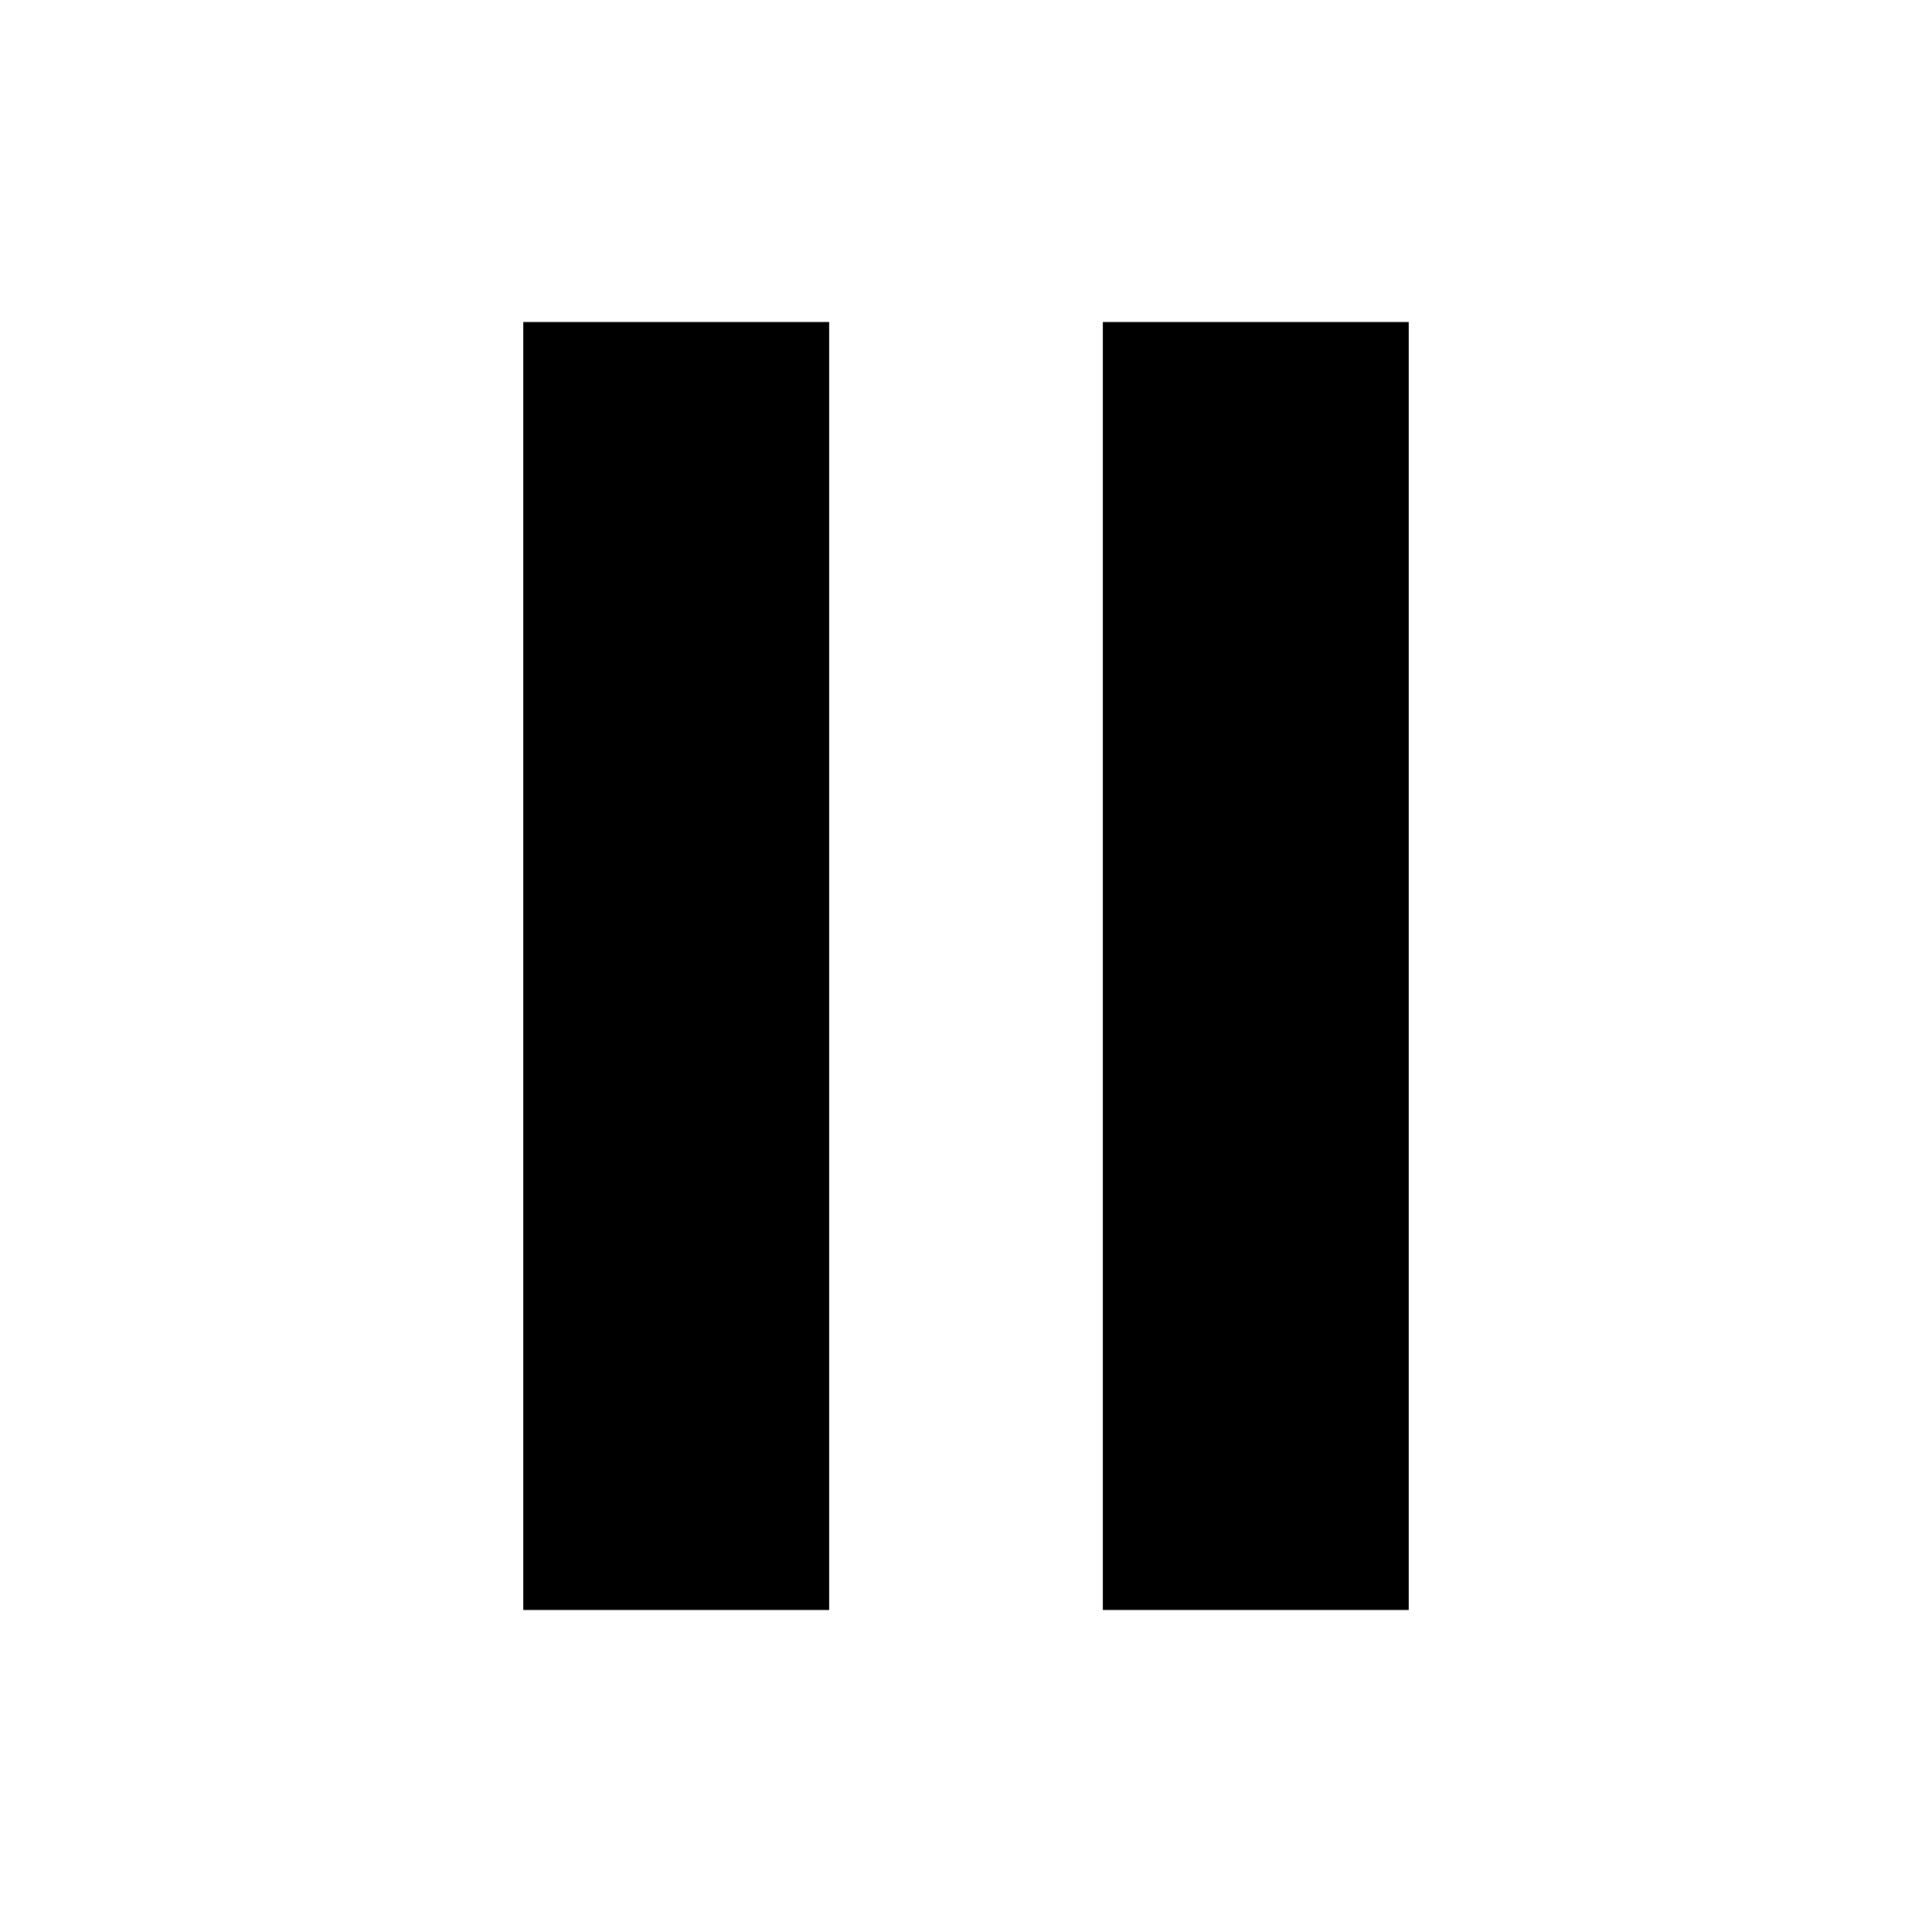
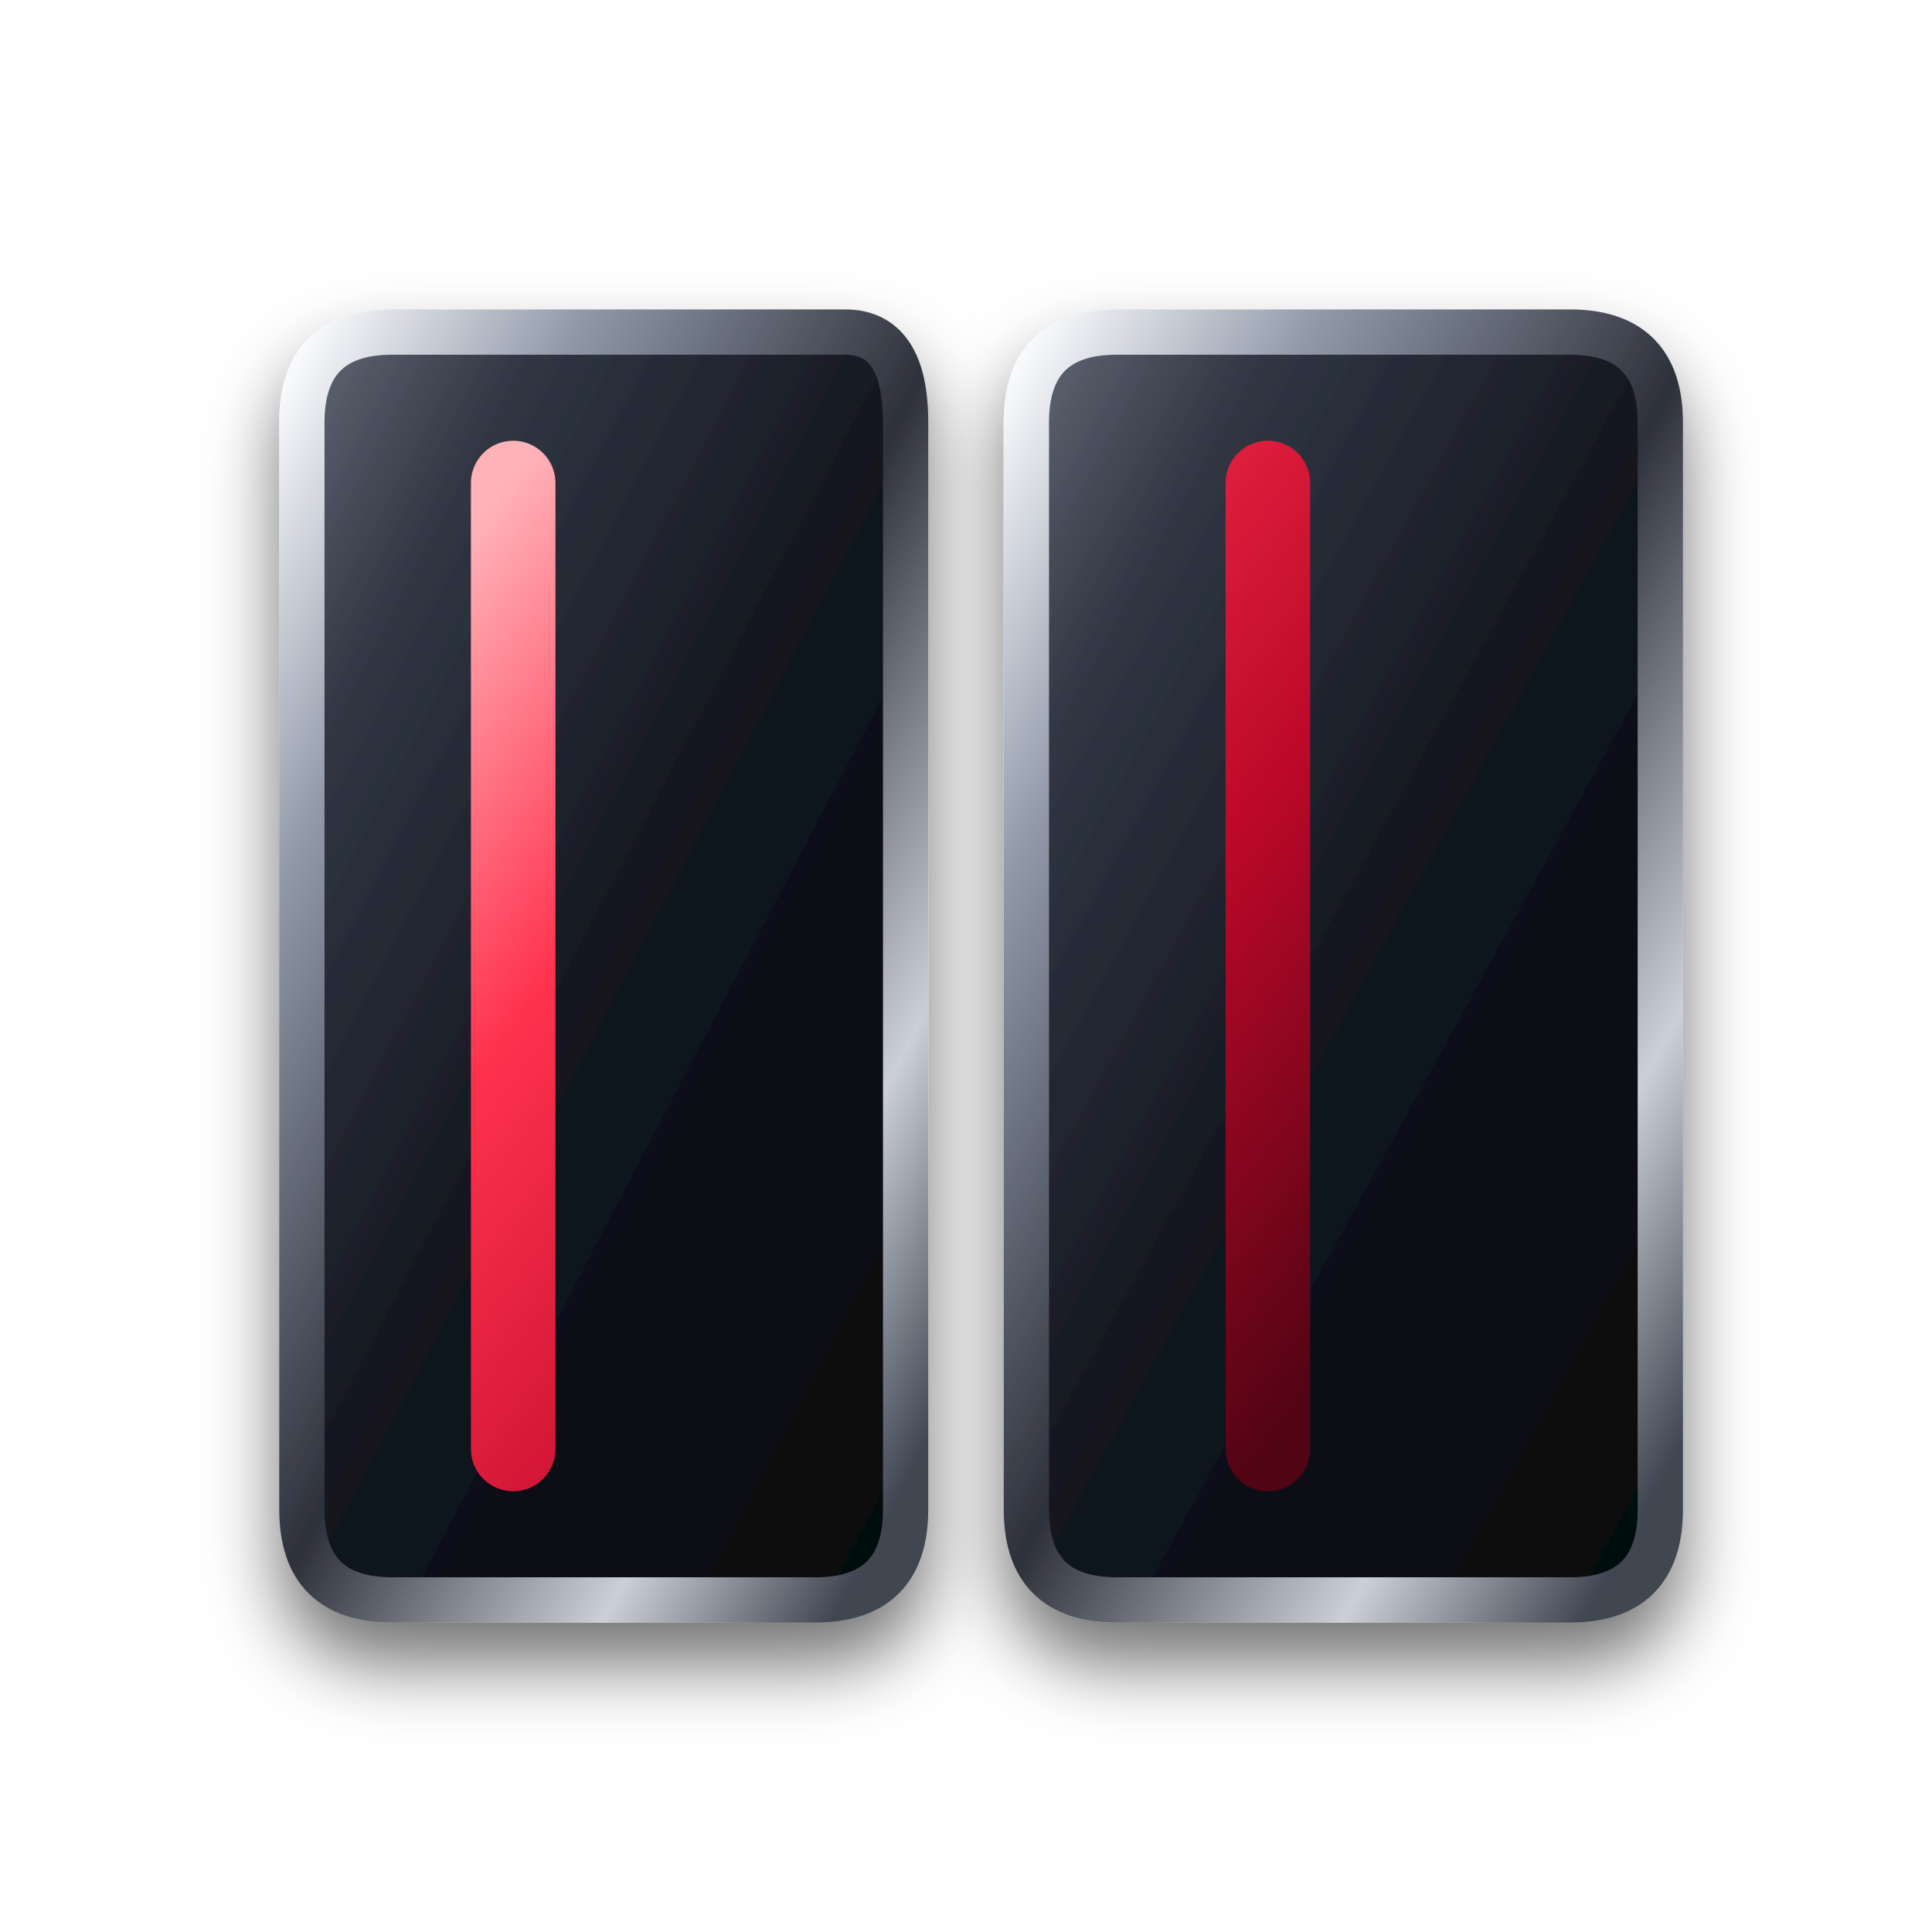
- <svg xmlns="http://www.w3.org/2000/svg" viewBox="0 0 24 24" width="24" height="24">
-   <path fill="currentColor" fill-rule="nonzero" d="M6.50 4.00 L10.30 4.00 L10.30 20.00 L6.50 20.00 L6.50 4.00 Z M13.70 4.00 L17.50 4.00 L17.50 20.00 L13.70 20.00 L13.70 4.00 Z" />
+ <svg xmlns="http://www.w3.org/2000/svg" viewBox="0 0 64 64" width="64" height="64" role="img" aria-labelledby="t-pause d-pause">
+   <defs>
+     <linearGradient id="graphite" x1="0" y1="0" x2=".91" y2="1">
+       <stop stop-color="#646a77" />
+       <stop offset=".19" stop-color="#323744" />
+       <stop offset=".55" stop-color="#11141d" />
+       <stop offset="1" stop-color="#06070d" />
+     </linearGradient>
+     <linearGradient id="steel" x1="0" y1="0" x2=".9" y2="1">
+       <stop stop-color="#fcfdff" />
+       <stop offset=".22" stop-color="#929aaa" />
+       <stop offset=".53" stop-color="#2d313b" />
+       <stop offset=".81" stop-color="#cbd0d8" />
+       <stop offset="1" stop-color="#404651" />
+     </linearGradient>
+     <linearGradient id="red" x1="0" y1="0" x2="1" y2="1">
+       <stop stop-color="#ffb2b8" />
+       <stop offset=".28" stop-color="#ff324e" />
+       <stop offset=".67" stop-color="#ba0828" />
+       <stop offset="1" stop-color="#500414" />
+     </linearGradient>
+     <linearGradient id="shine" x1="0" y1="0" x2="1" y2="1">
+       <stop stop-color="#fff" stop-opacity=".9" />
+       <stop offset="1" stop-color="#fff" stop-opacity=".07" />
+     </linearGradient>
+     <filter id="shadow" x="-35%" y="-35%" width="170%" height="170%">
+       <feDropShadow dx="0" dy="1.4" stdDeviation="1.2" flood-color="#000005" flood-opacity=".55" />
+     </filter>
+   </defs>
+   <style>.body{fill:url(#graphite);stroke:url(#steel);stroke-width:1.5;stroke-linejoin:round;filter:url(#shadow)}.accent{fill:none;stroke:url(#red);stroke-width:2.8;stroke-linecap:round;stroke-linejoin:round}.glint{fill:none;stroke:url(#shine);stroke-width:1.4;stroke-linecap:round}</style>
+   <g stroke-linejoin="round" stroke-linecap="round">
+     <path class="body" d="M13 11 H28 Q30 11 30 14 V50 Q30 53 27 53 H13 Q10 53 10 50 V14 Q10 11 13 11 Z" />
+     <path class="body" d="M37 11 H52 Q55 11 55 14 V50 Q55 53 52 53 H37 Q34 53 34 50 V14 Q34 11 37 11 Z" />
+     <path class="accent" d="M17 16 V48 M42 16 V48" />
+     <path class="glint" d="M12 15 H25 M37 15 H50" />
+   </g>
</svg>
